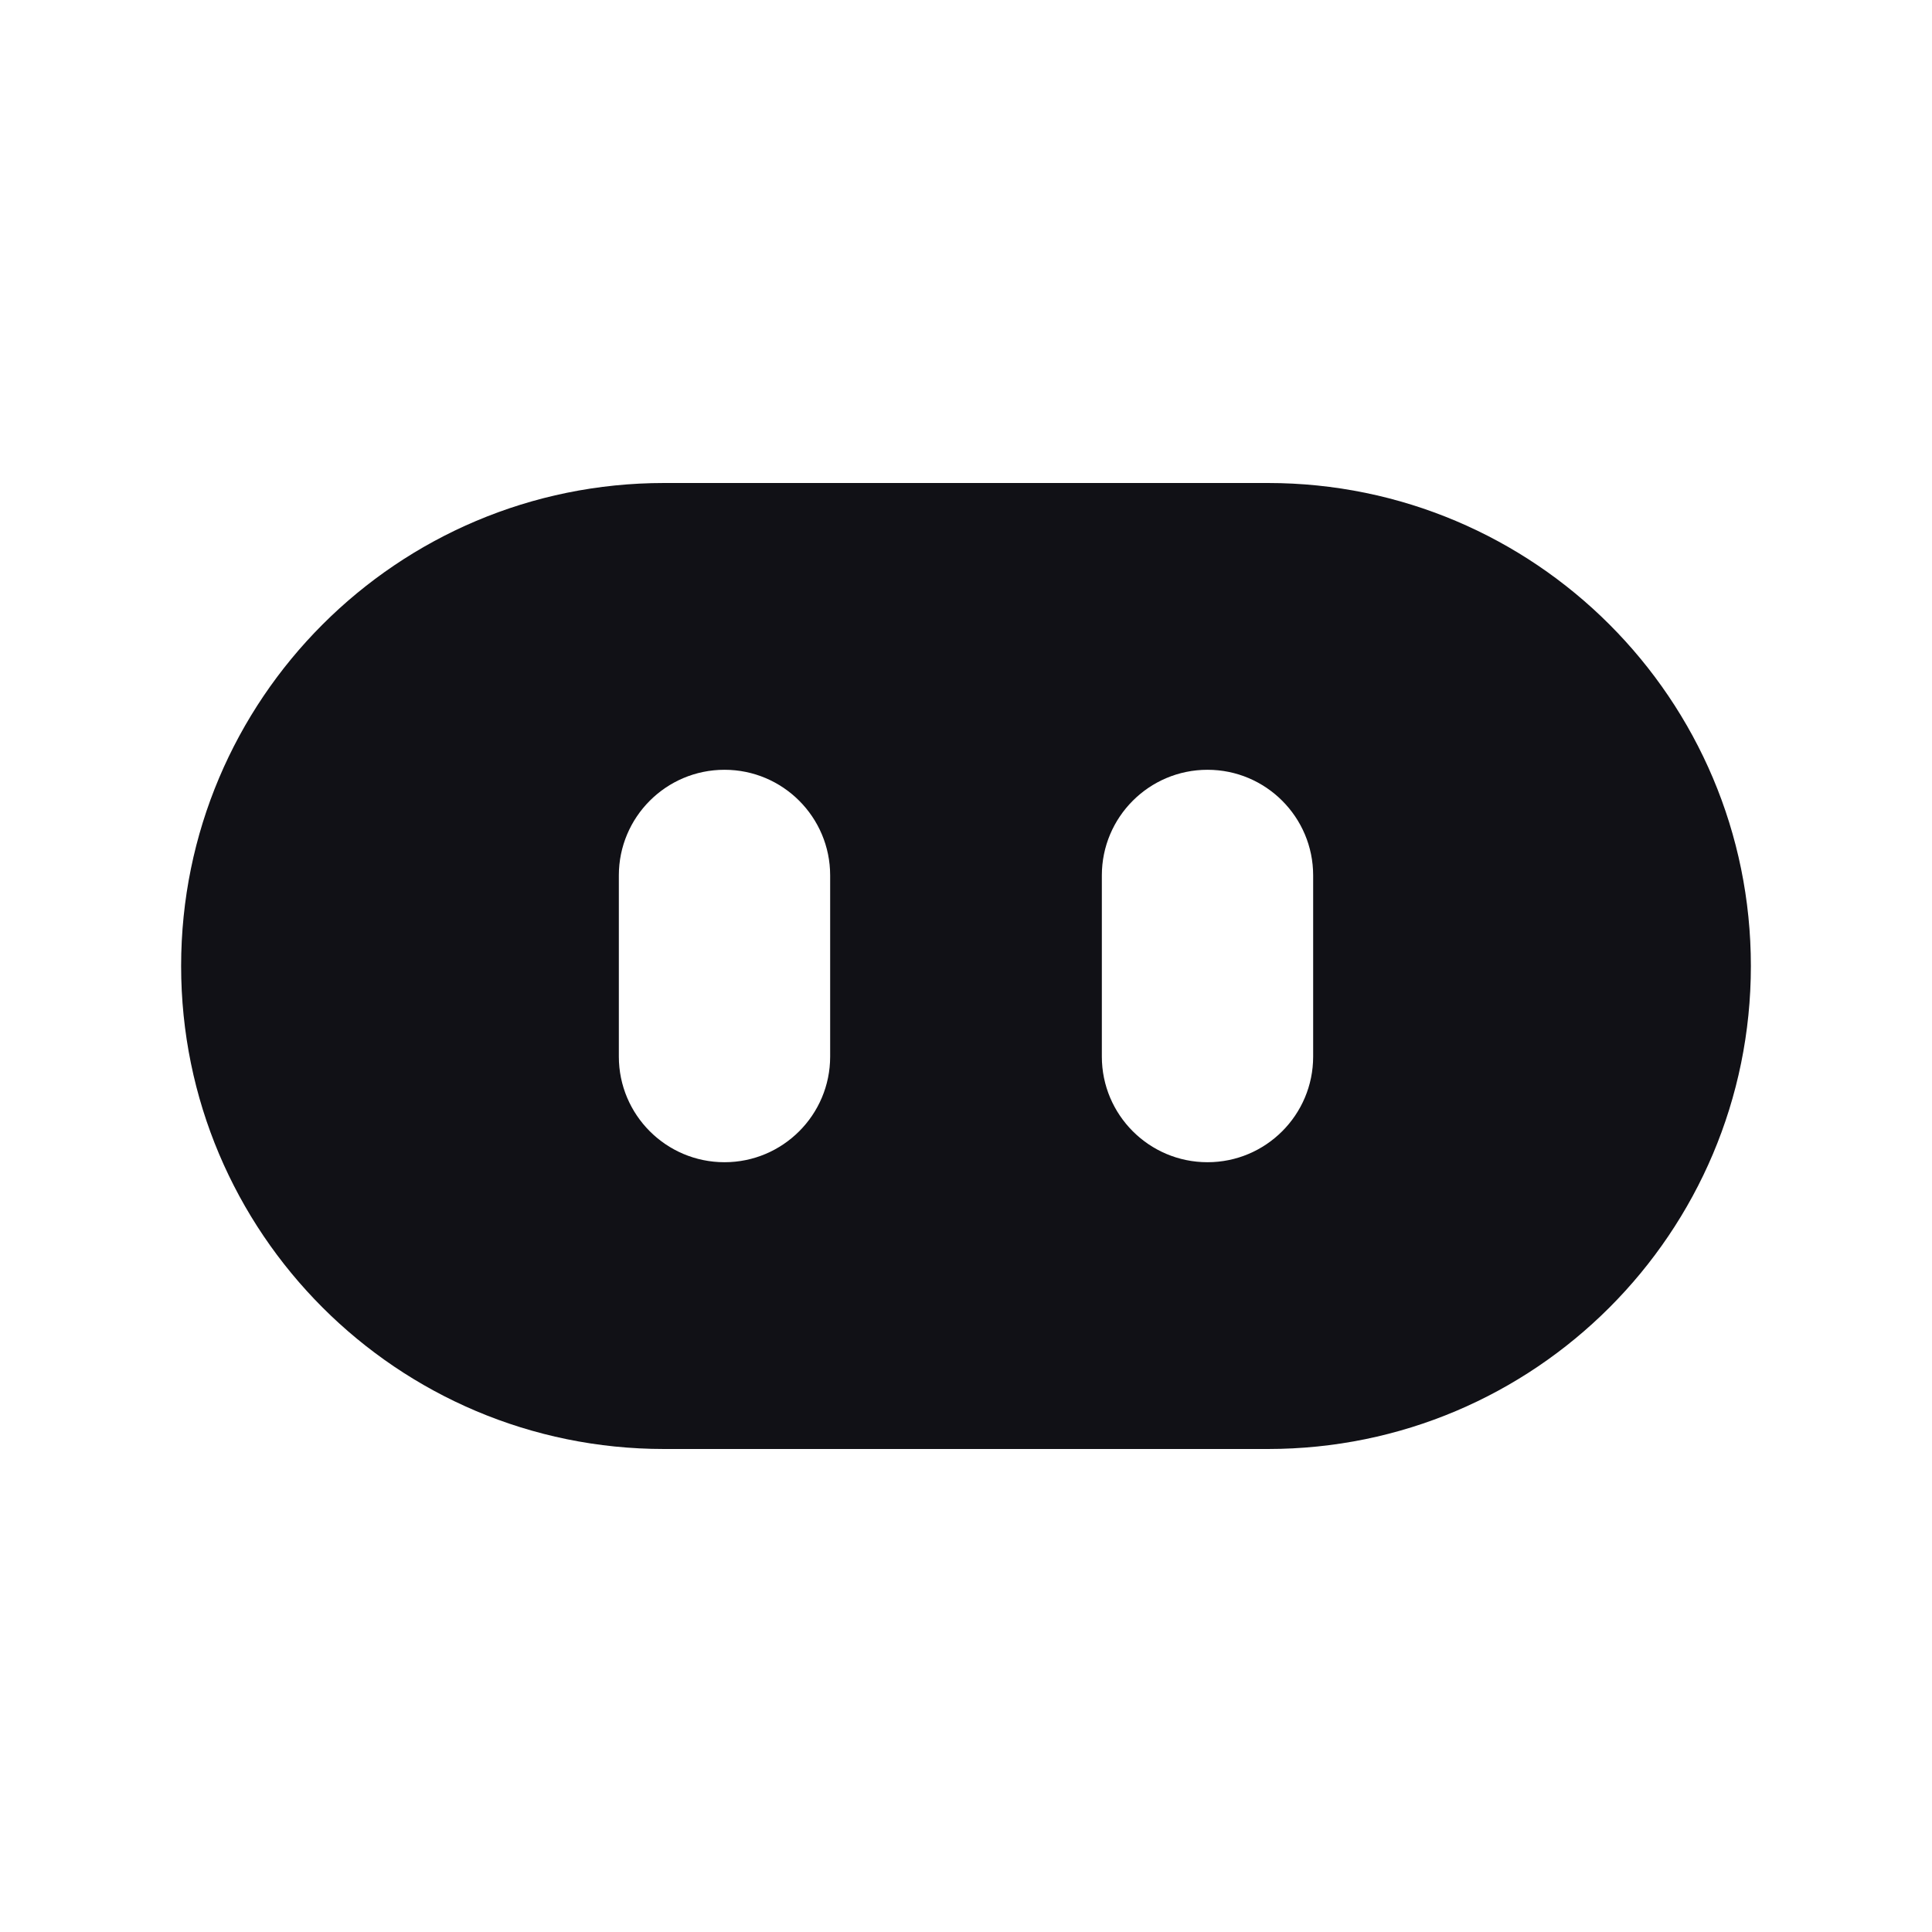
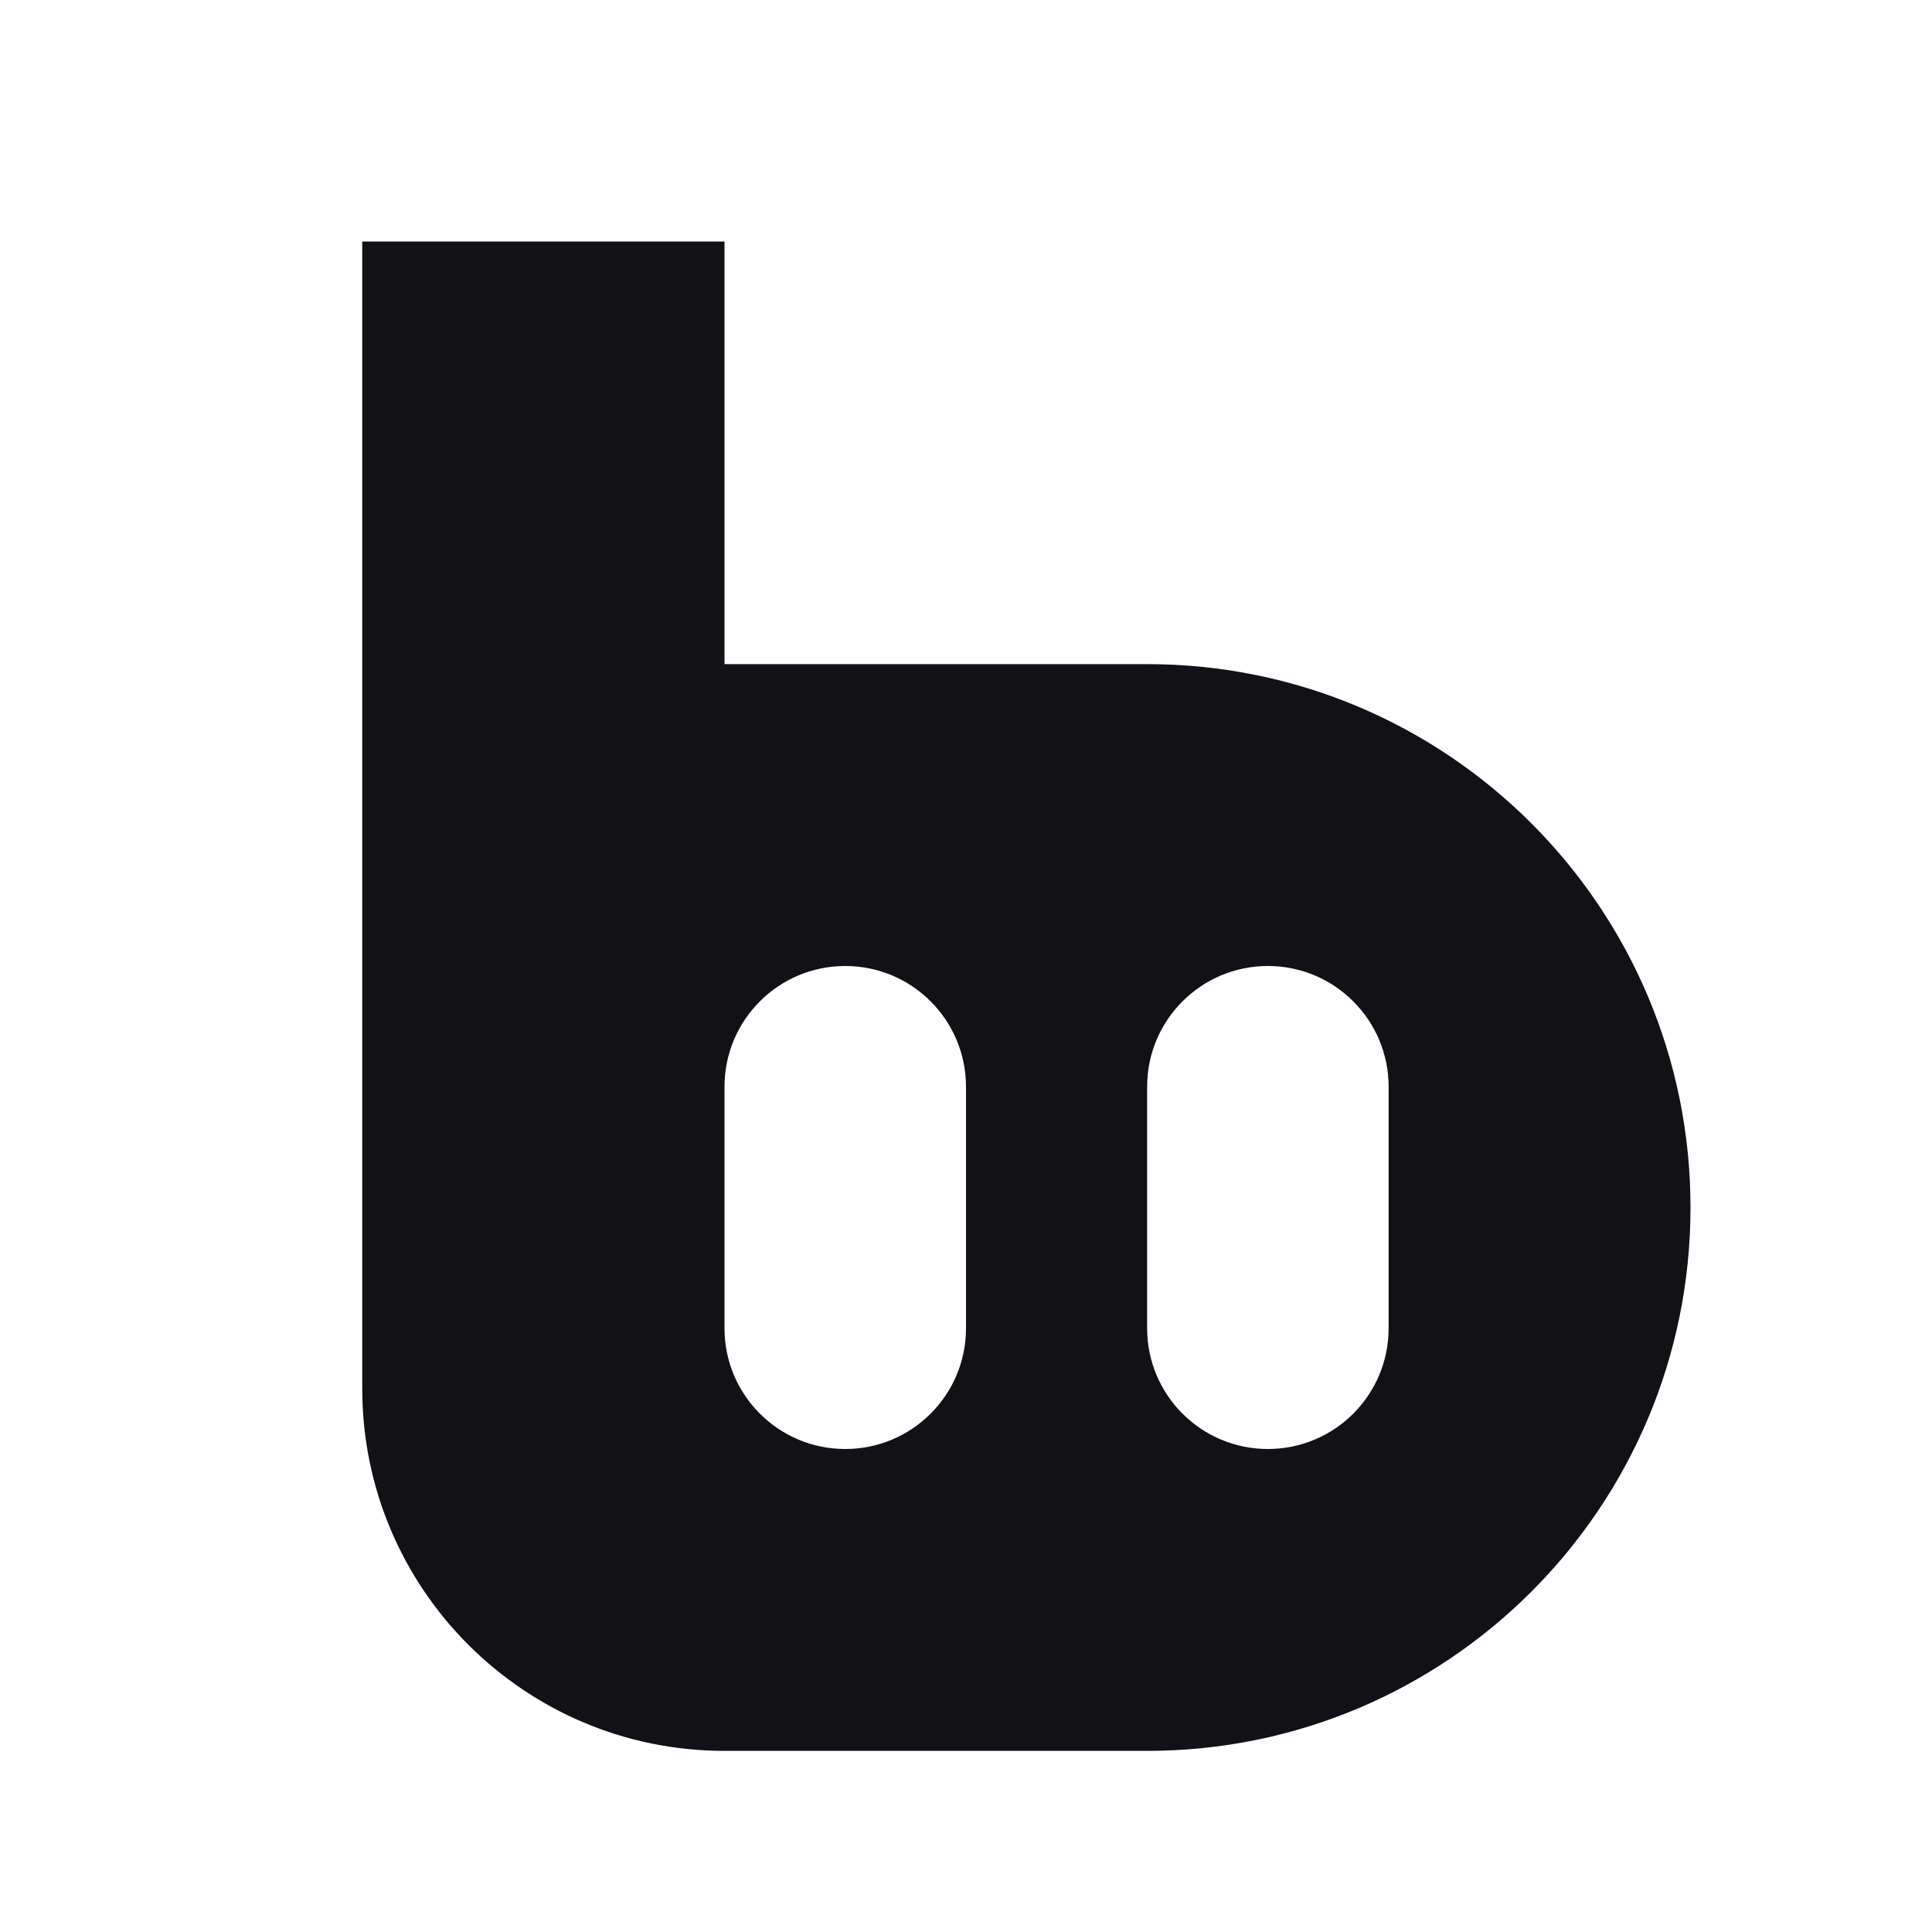
- <svg xmlns="http://www.w3.org/2000/svg" viewBox="0 0 256 256" width="256" height="256" role="img" aria-labelledby="title">
-   <path fill="#111116" fill-rule="evenodd" d="     M 88 64     H 168     C 203.35 64 232 92.65 232 128     C 232 163.35 203.35 192 168 192     H 88     C 52.65 192 24 163.35 24 128     C 24 92.65 52.65 64 88 64 Z     M 96 102     C 88.27 102 82 108.27 82 116     V 140     C 82 147.73 88.27 154 96 154     C 103.73 154 110 147.73 110 140     V 116     C 110 108.27 103.73 102 96 102 Z     M 160 102     C 152.27 102 146 108.27 146 116     V 140     C 146 147.73 152.27 154 160 154     C 167.73 154 174 147.73 174 140     V 116     C 174 108.27 167.73 102 160 102 Z   " />
+ <svg xmlns="http://www.w3.org/2000/svg" viewBox="0 0 256 256" width="256" height="256" role="img">
+   <path fill="#111116" fill-rule="evenodd" d="M48 32H96V88H152C191.76 88 224 120.24 224 160C224 199.76 191.76 232 152 232H96C69.49 232 48 210.51 48 184ZM112 128C103.16 128 96 135.16 96 144V176C96 184.84 103.16 192 112 192C120.84 192 128 184.84 128 176V144C128 135.16 120.84 128 112 128ZM168 128C159.16 128 152 135.16 152 144V176C152 184.84 159.16 192 168 192C176.84 192 184 184.84 184 176V144C184 135.16 176.84 128 168 128Z" />
</svg>
